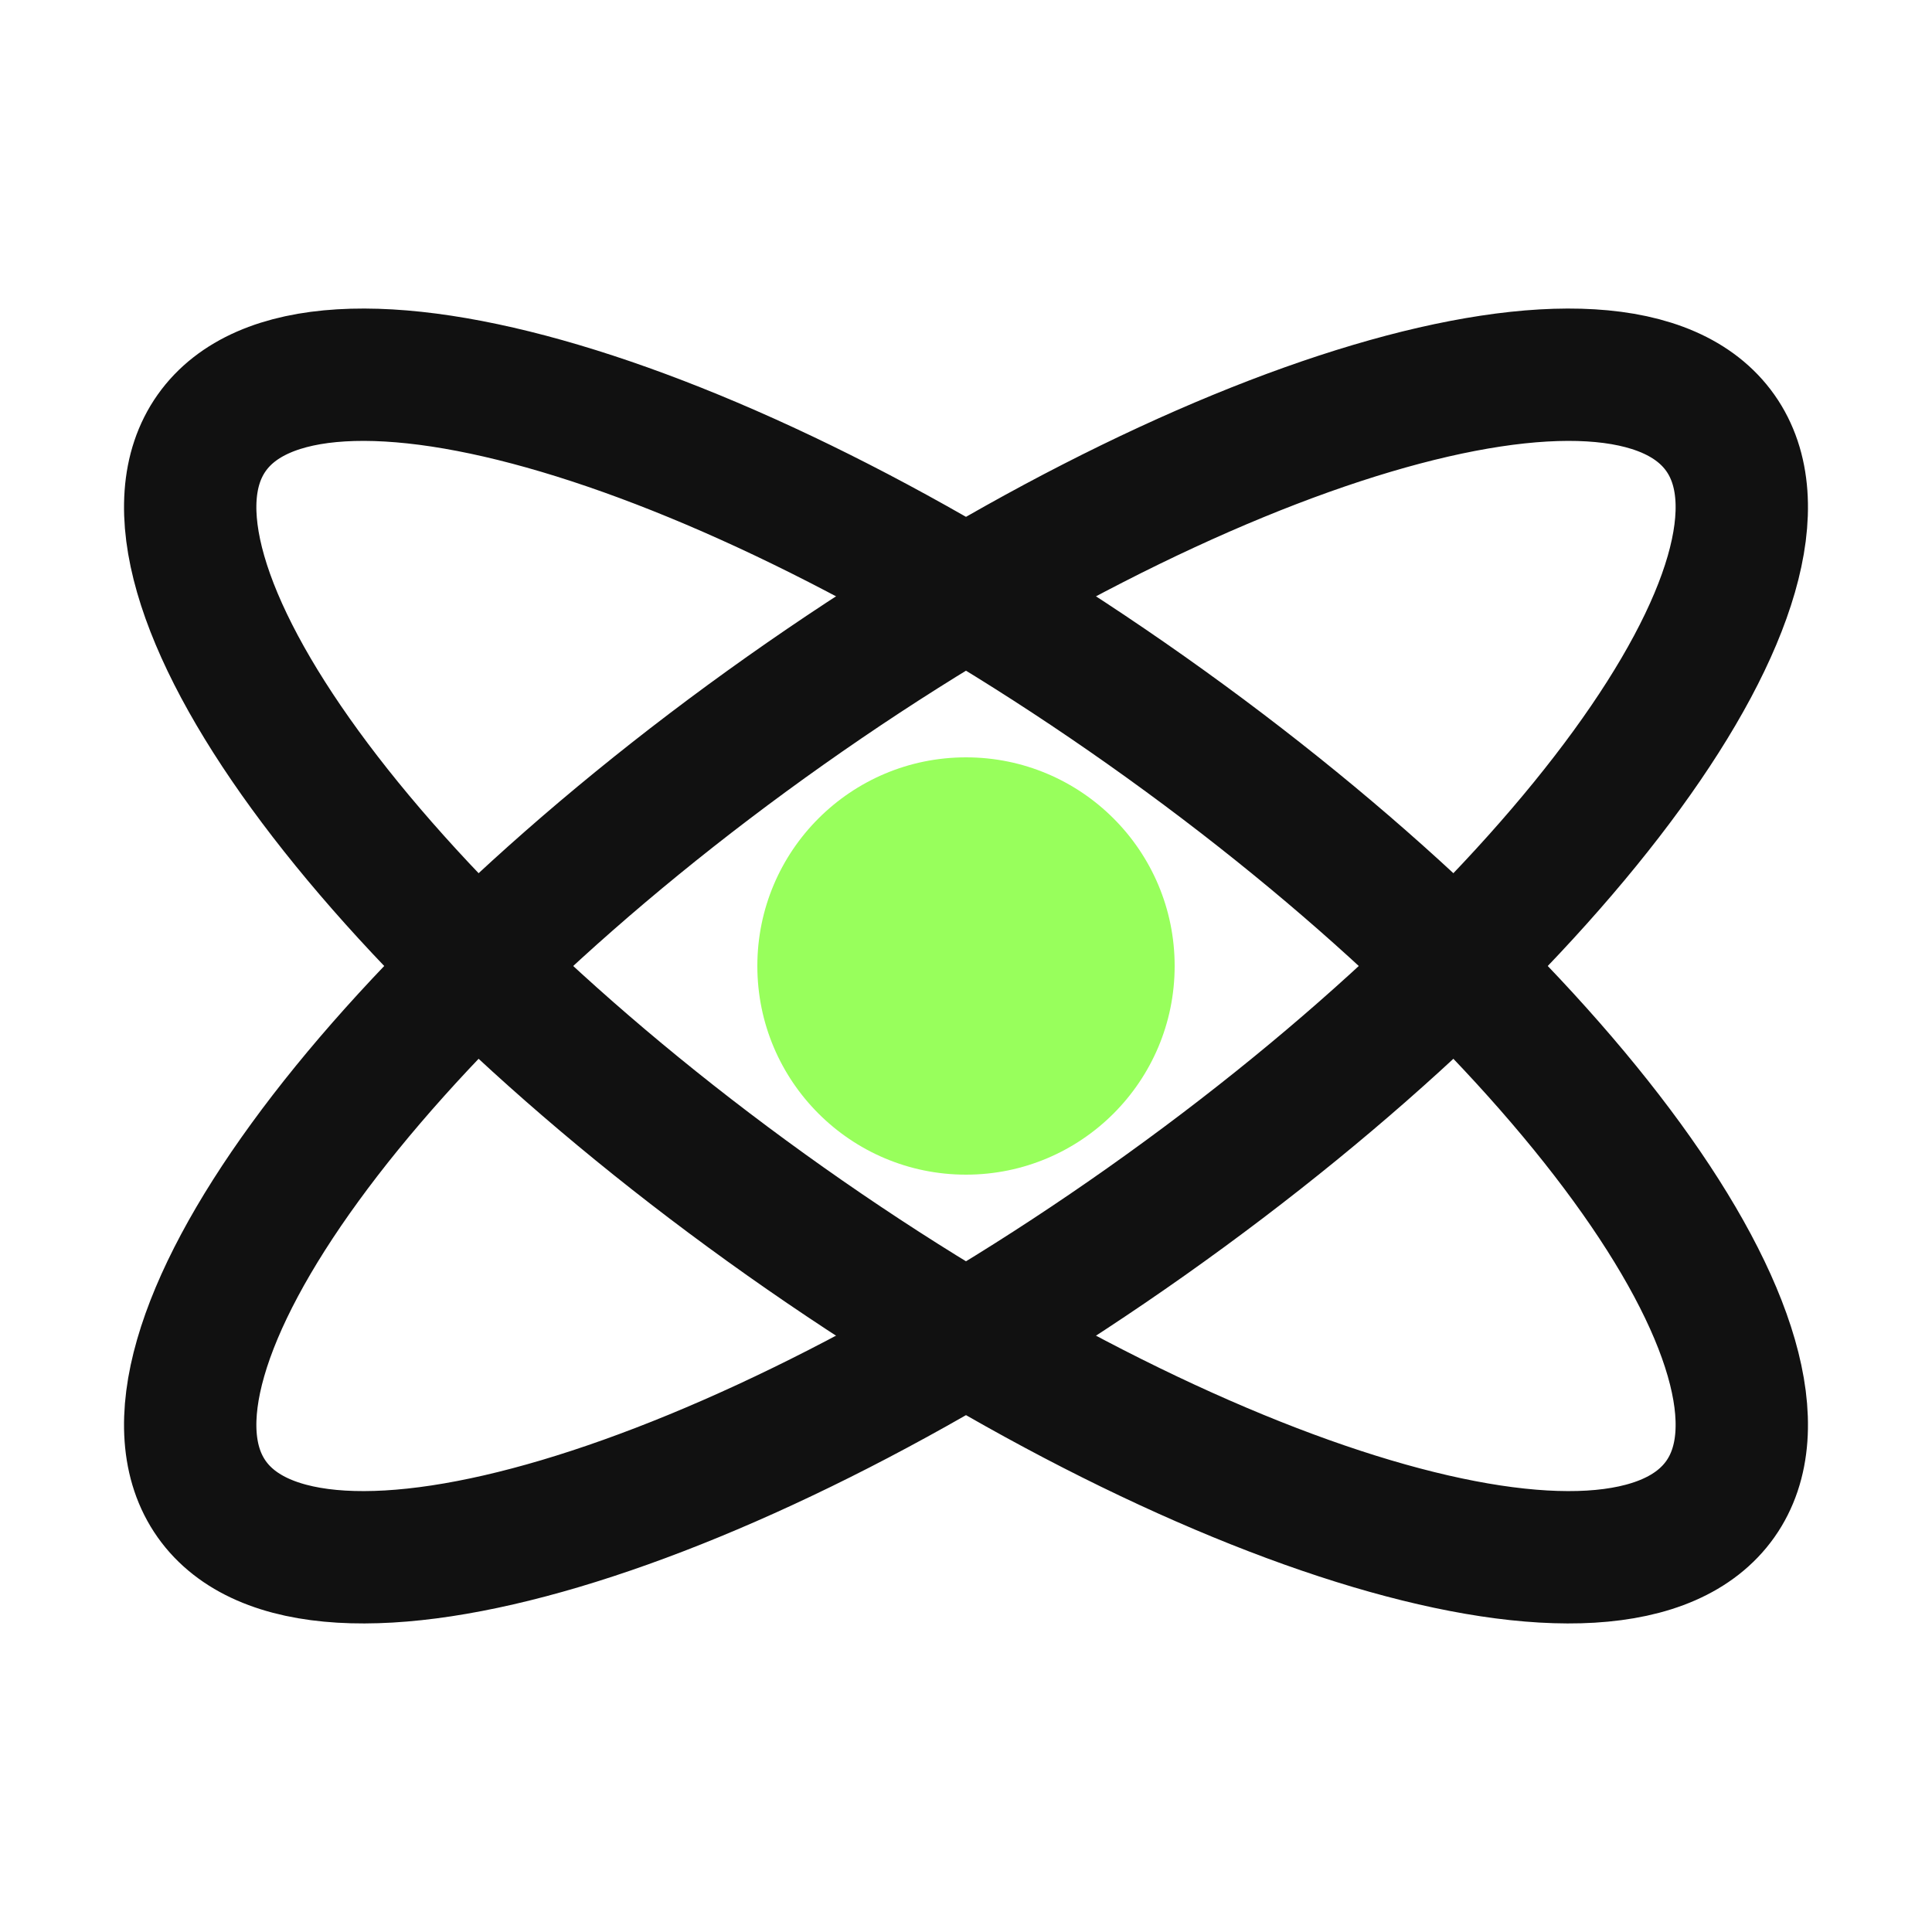
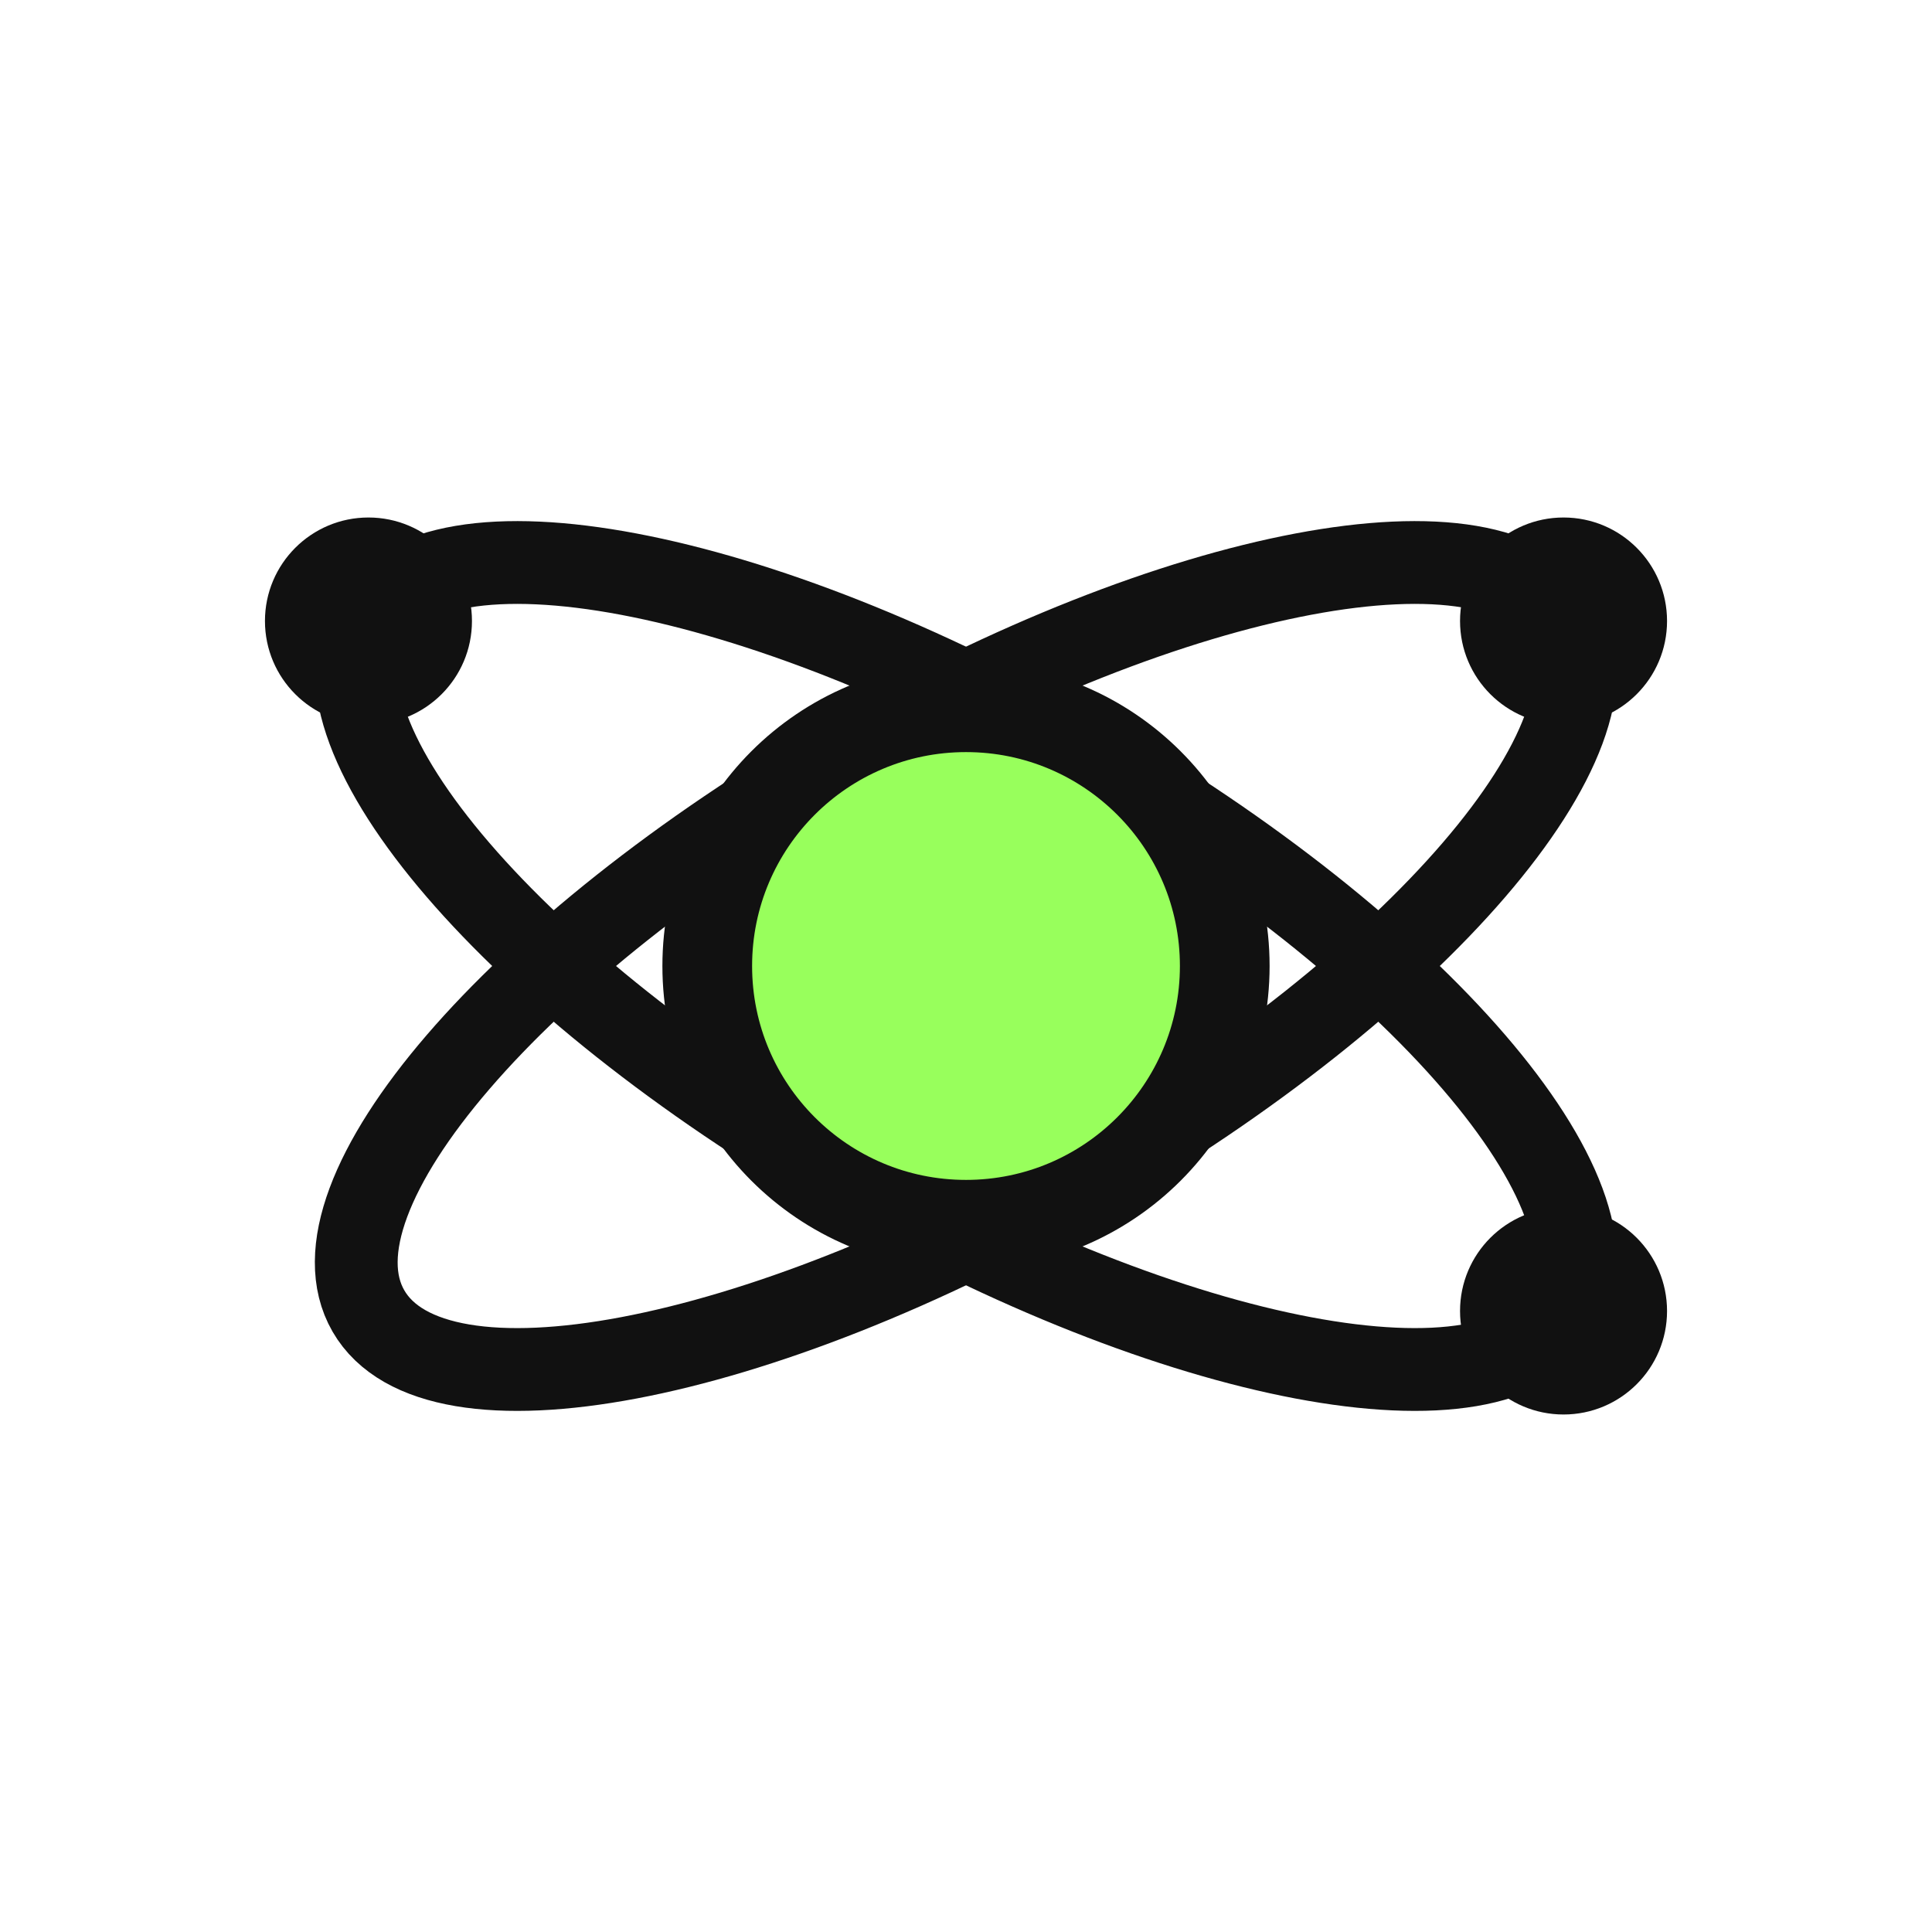
- <svg xmlns="http://www.w3.org/2000/svg" viewBox="0 0 100 100" width="100" height="100" role="img" aria-label="collab5">
-   <g fill="none" stroke="#111111" stroke-width="6.85">
-     <ellipse cx="50.0" cy="50.0" rx="47.81" ry="16.19" transform="rotate(35.25 50.0 50.0)" />
-     <ellipse cx="50.0" cy="50.0" rx="47.81" ry="16.19" transform="rotate(-35.25 50.0 50.0)" />
+ <svg xmlns="http://www.w3.org/2000/svg" viewBox="0 0 56 56" width="32" height="32" role="img" aria-label="collab5">
+   <g fill="none" stroke="#111111" stroke-width="2.4">
+     <ellipse cx="28" cy="28" rx="20" ry="7" transform="rotate(30 28 28)" />
+     <ellipse cx="28" cy="28" rx="20" ry="7" transform="rotate(-30 28 28)" />
  </g>
-   <circle cx="50.0" cy="50.0" r="10.80" fill="#98FF5C" />
+   <circle cx="45.32" cy="38" r="3" fill="#111111" />
+   <circle cx="10.68" cy="18" r="3" fill="#111111" />
+   <circle cx="45.32" cy="18" r="3" fill="#111111" />
+   <circle cx="28" cy="28" r="7.5" fill="#98FF5C" stroke="#111111" stroke-width="2.6" />
</svg>
